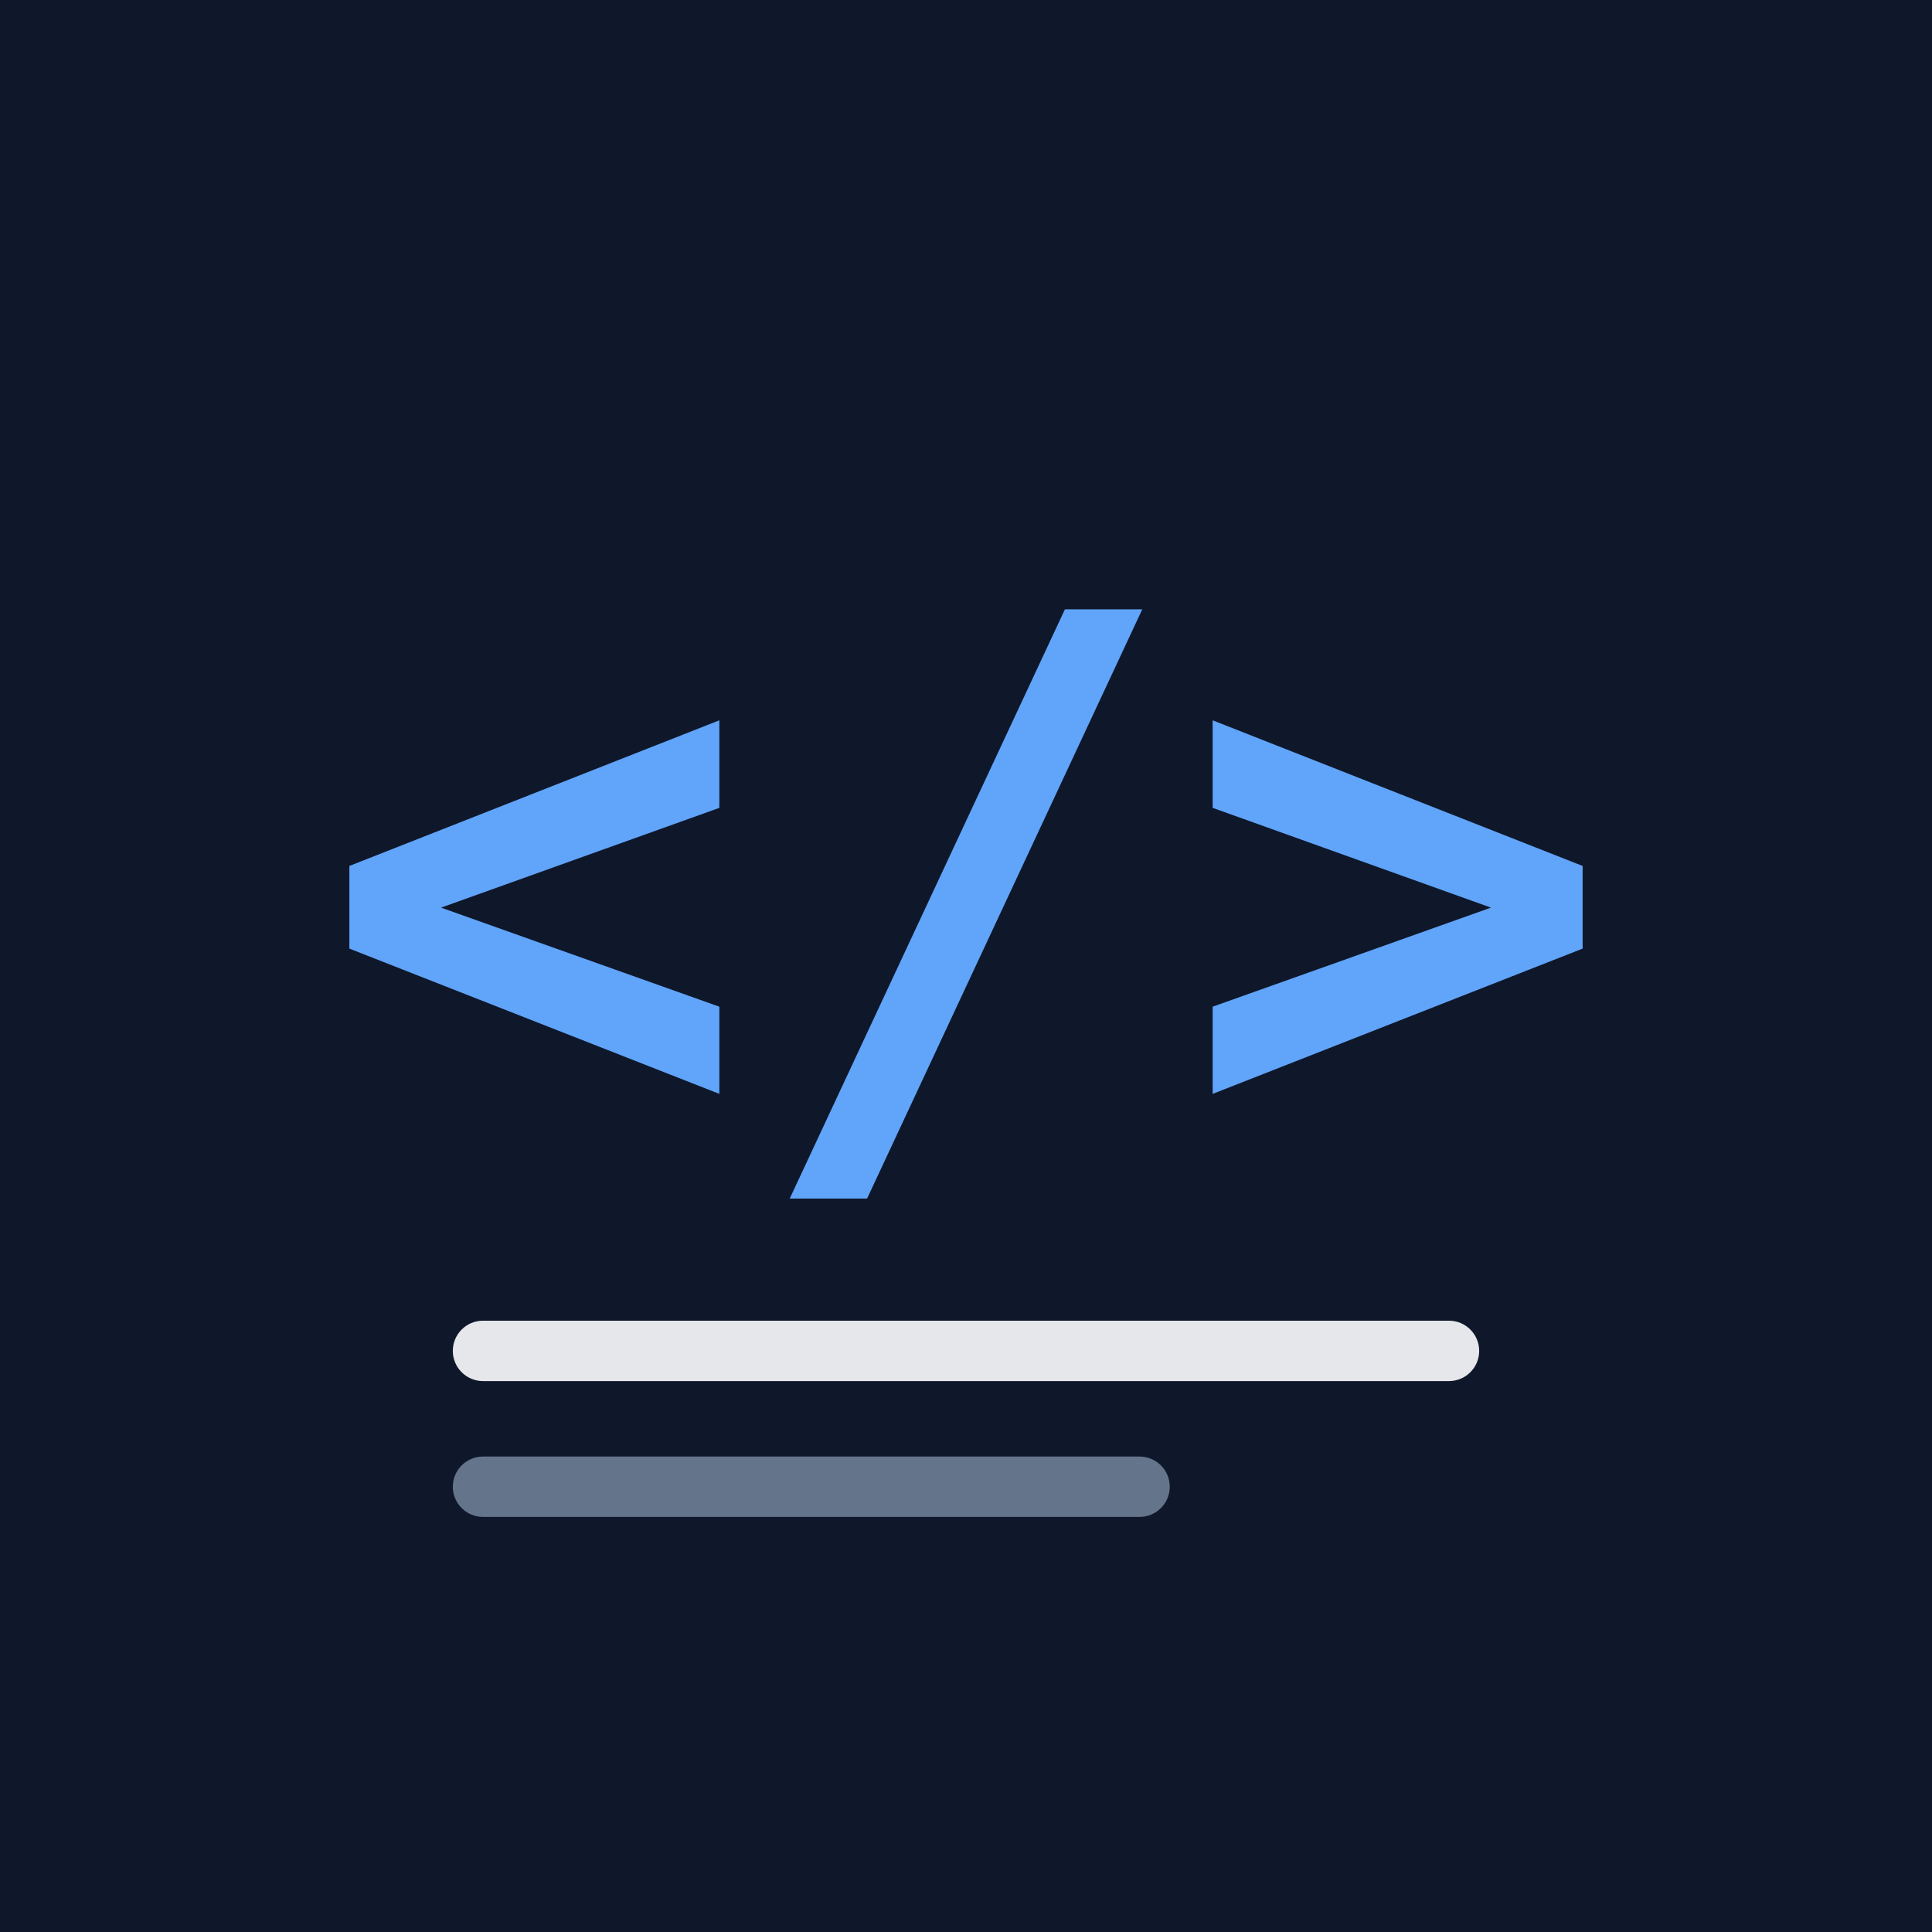
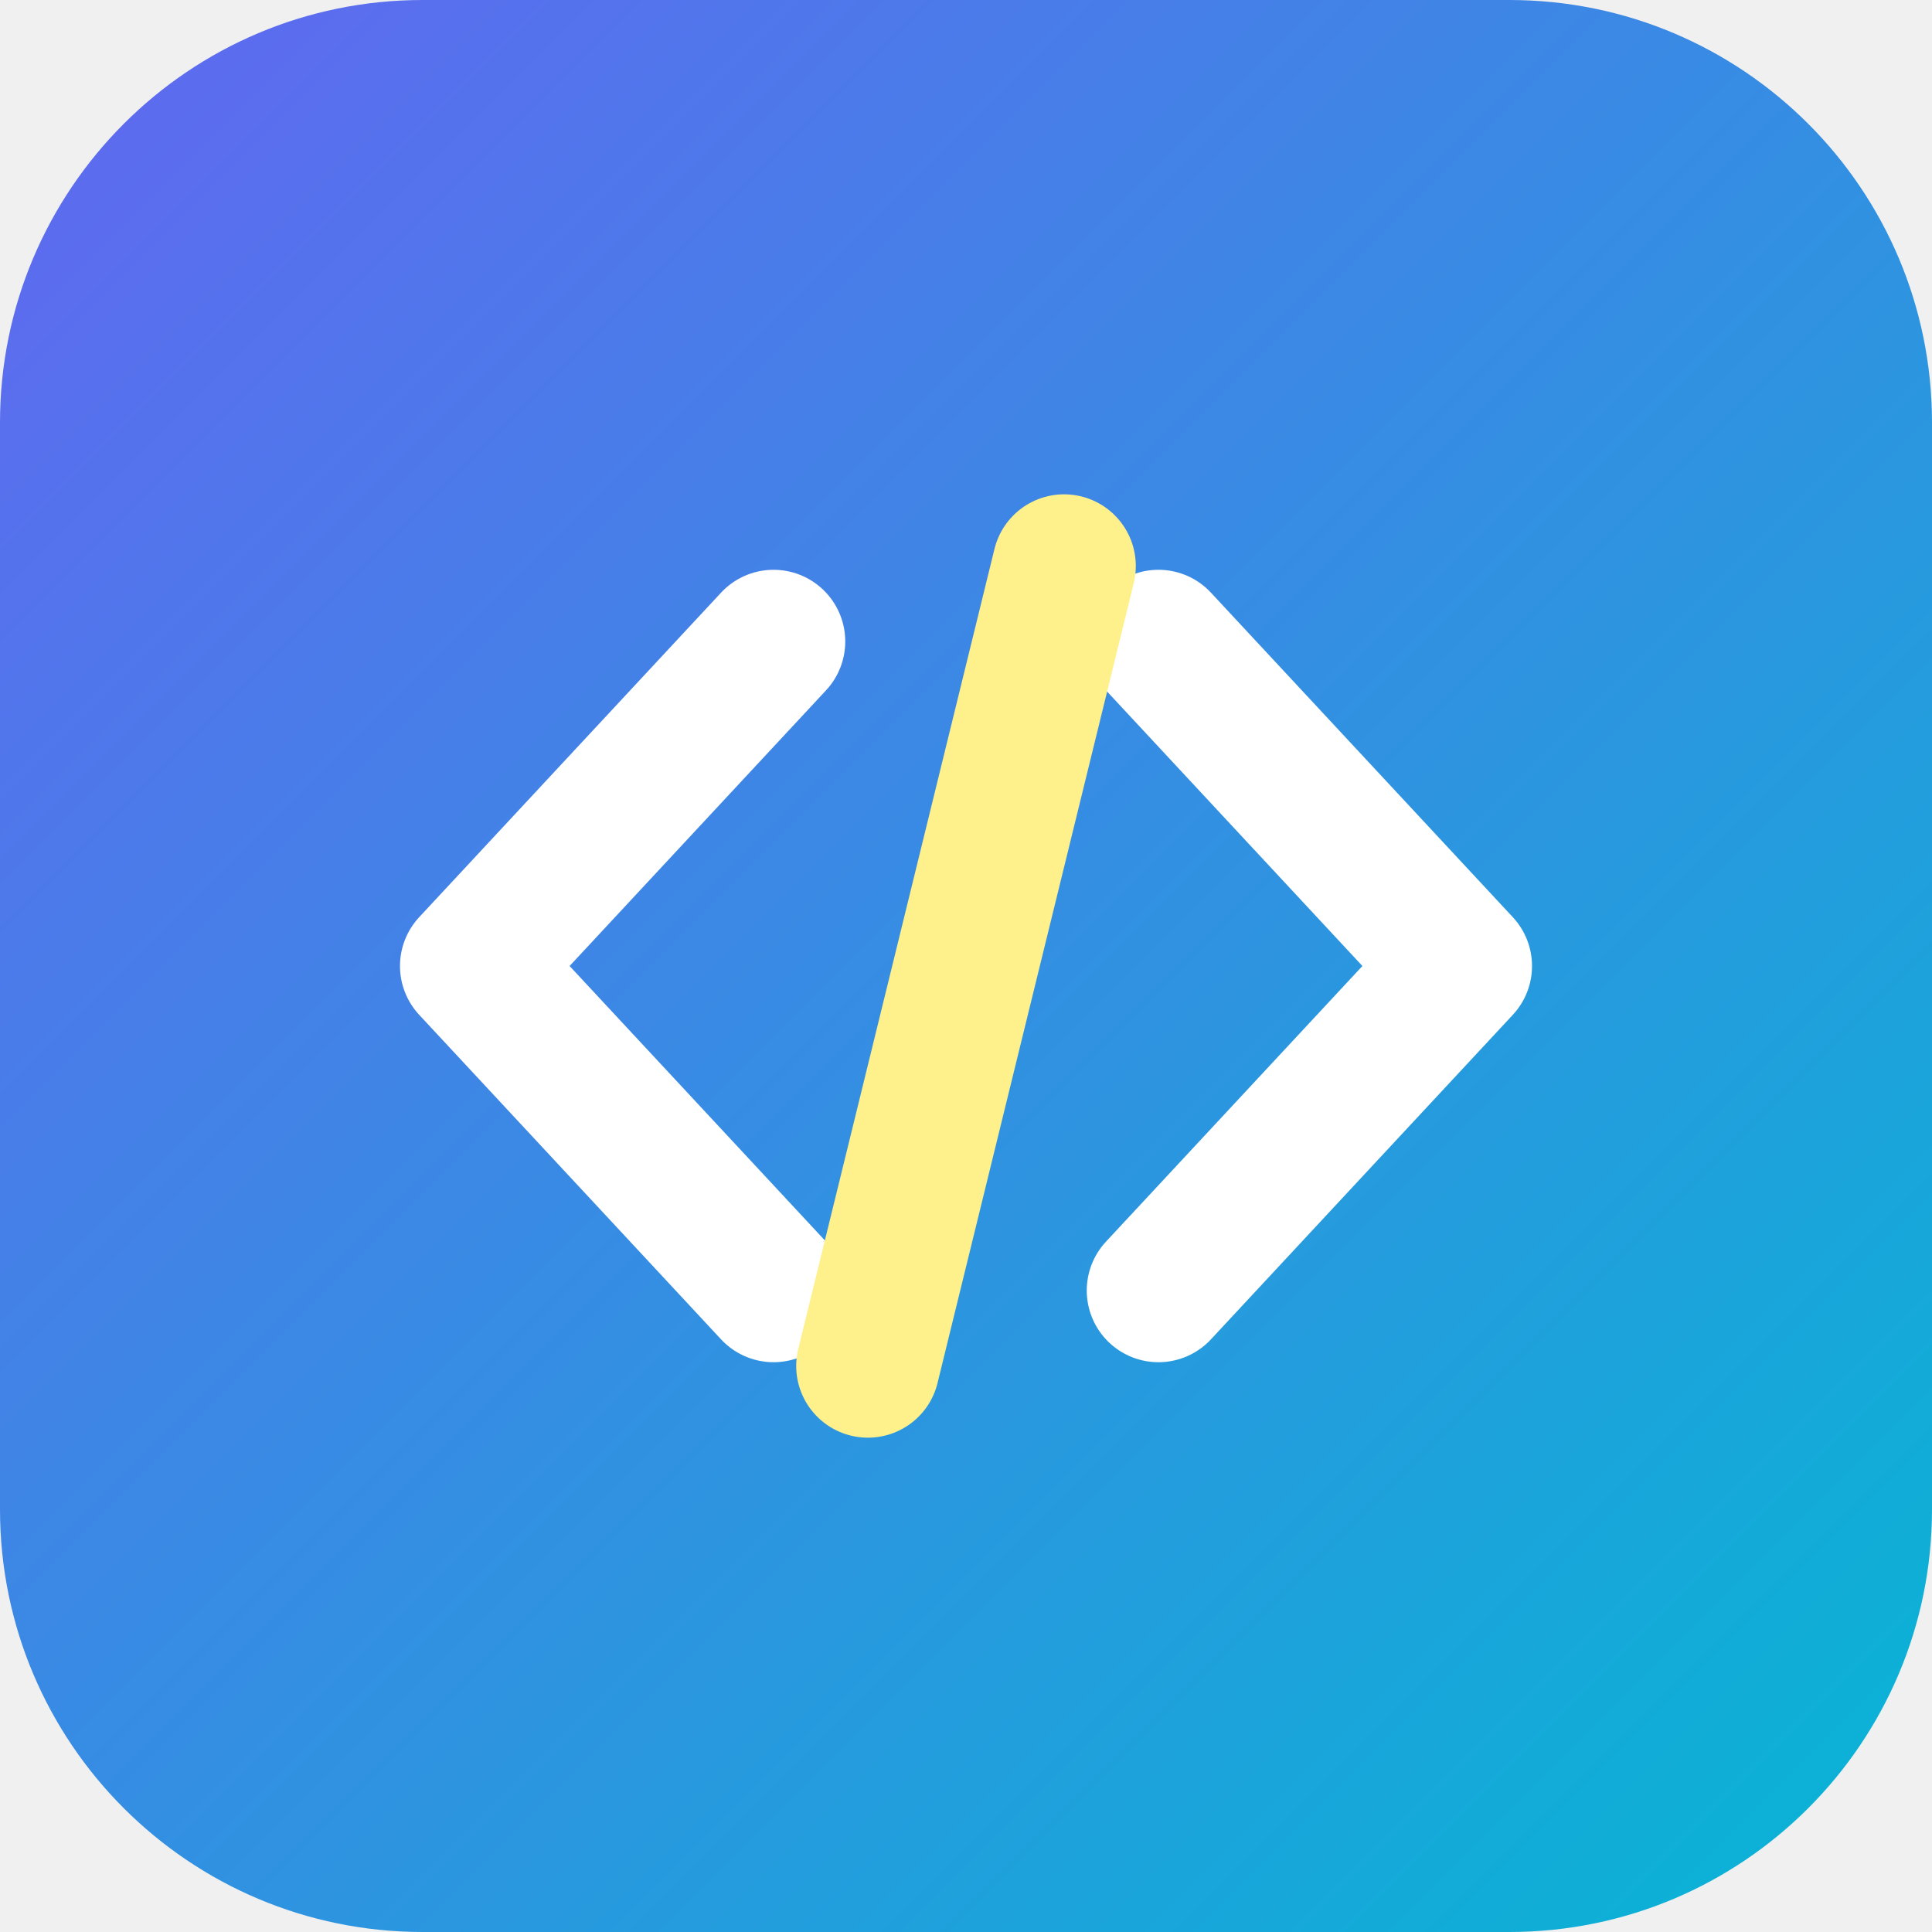
<svg xmlns="http://www.w3.org/2000/svg" viewBox="0 0 512 512">
-   <rect width="512" height="512" fill="#0f172a" />
-   <text x="256" y="300" font-family="monospace" font-weight="700" font-size="190" fill="#60a5fa" text-anchor="middle">&lt;/&gt;</text>
-   <rect x="120" y="350" width="272" height="16" rx="8" fill="#e5e7eb" />
-   <rect x="120" y="386" width="190" height="16" rx="8" fill="#64748b" />
+   <defs>
+     <linearGradient id="g" x1="0" y1="0" x2="1" y2="1">
+       <stop offset="0" stop-color="#6366f1" />
+       <stop offset="1" stop-color="#06b6d4" />
+     </linearGradient>
+   </defs>
+   <rect width="512" height="512" rx="112" fill="url(#g)" />
+   <g fill="none" stroke-width="38" stroke-linecap="round" stroke-linejoin="round">
+     <path d="M205 170 125 256 205 342" stroke="#fff" />
+     <path d="M307 170 387 256 307 342" stroke="#fff" />
+     <path d="M282 150 230 362" stroke="#fef08a" />
+   </g>
</svg>
